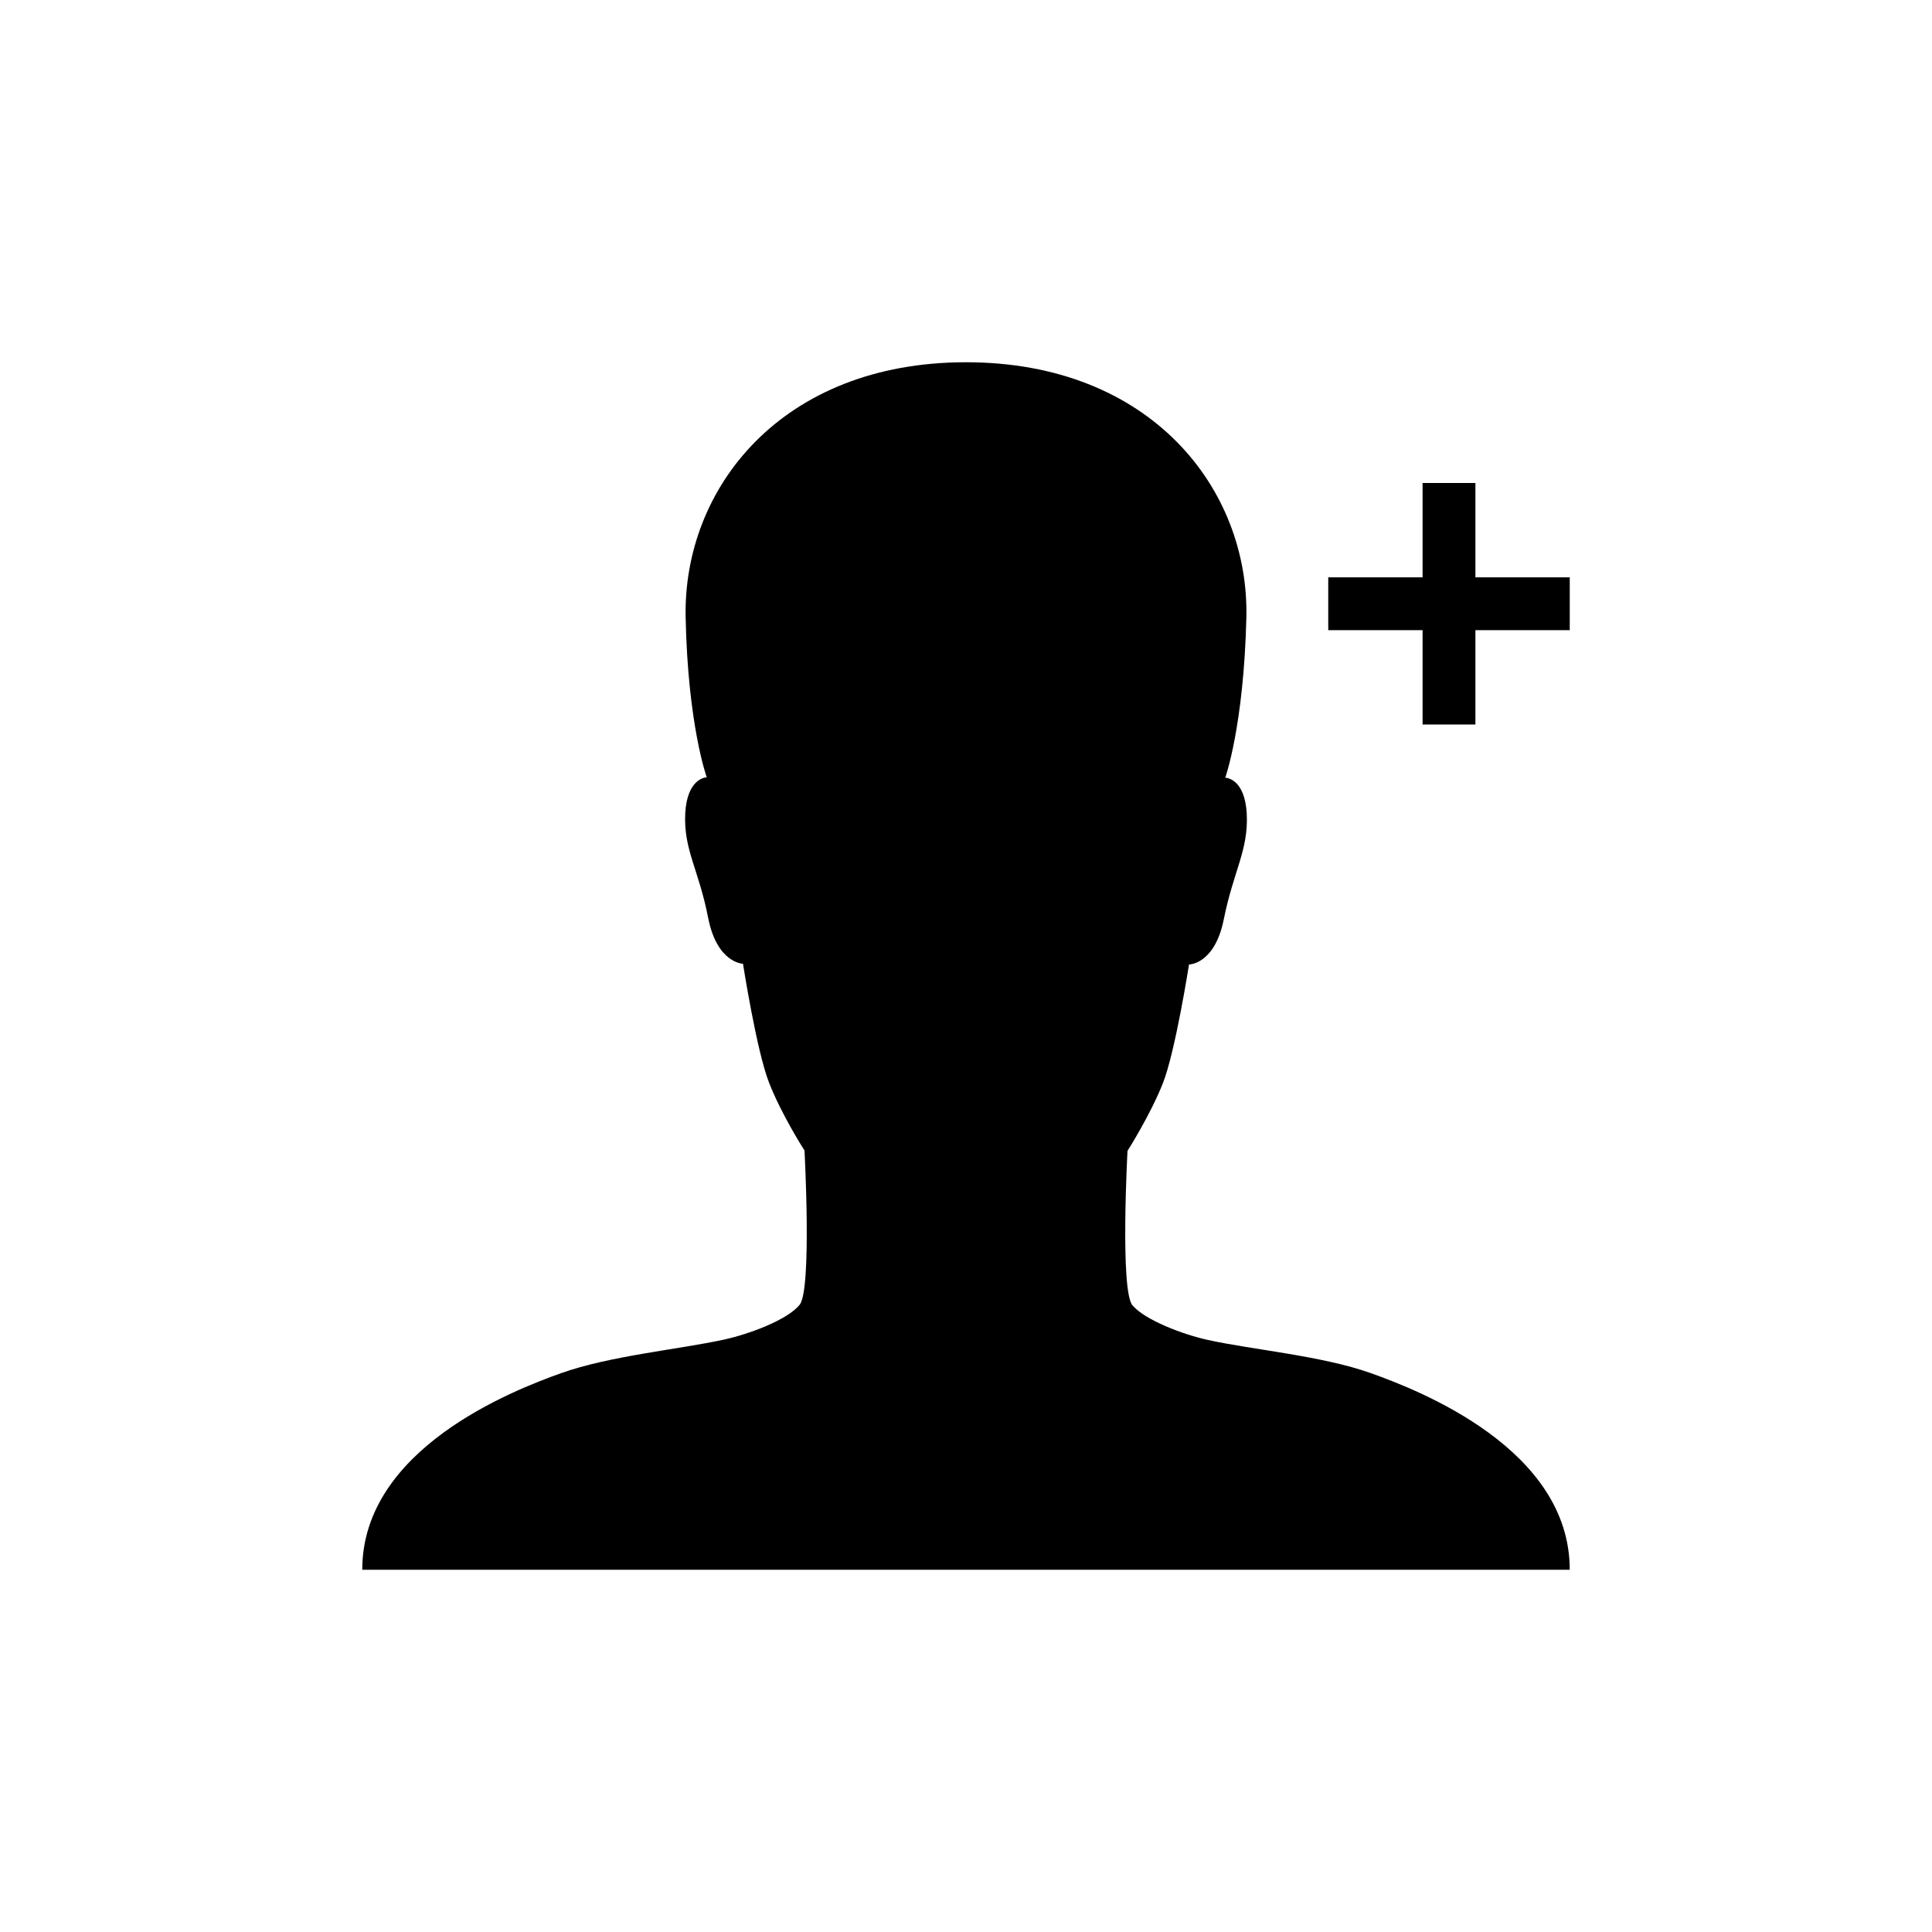
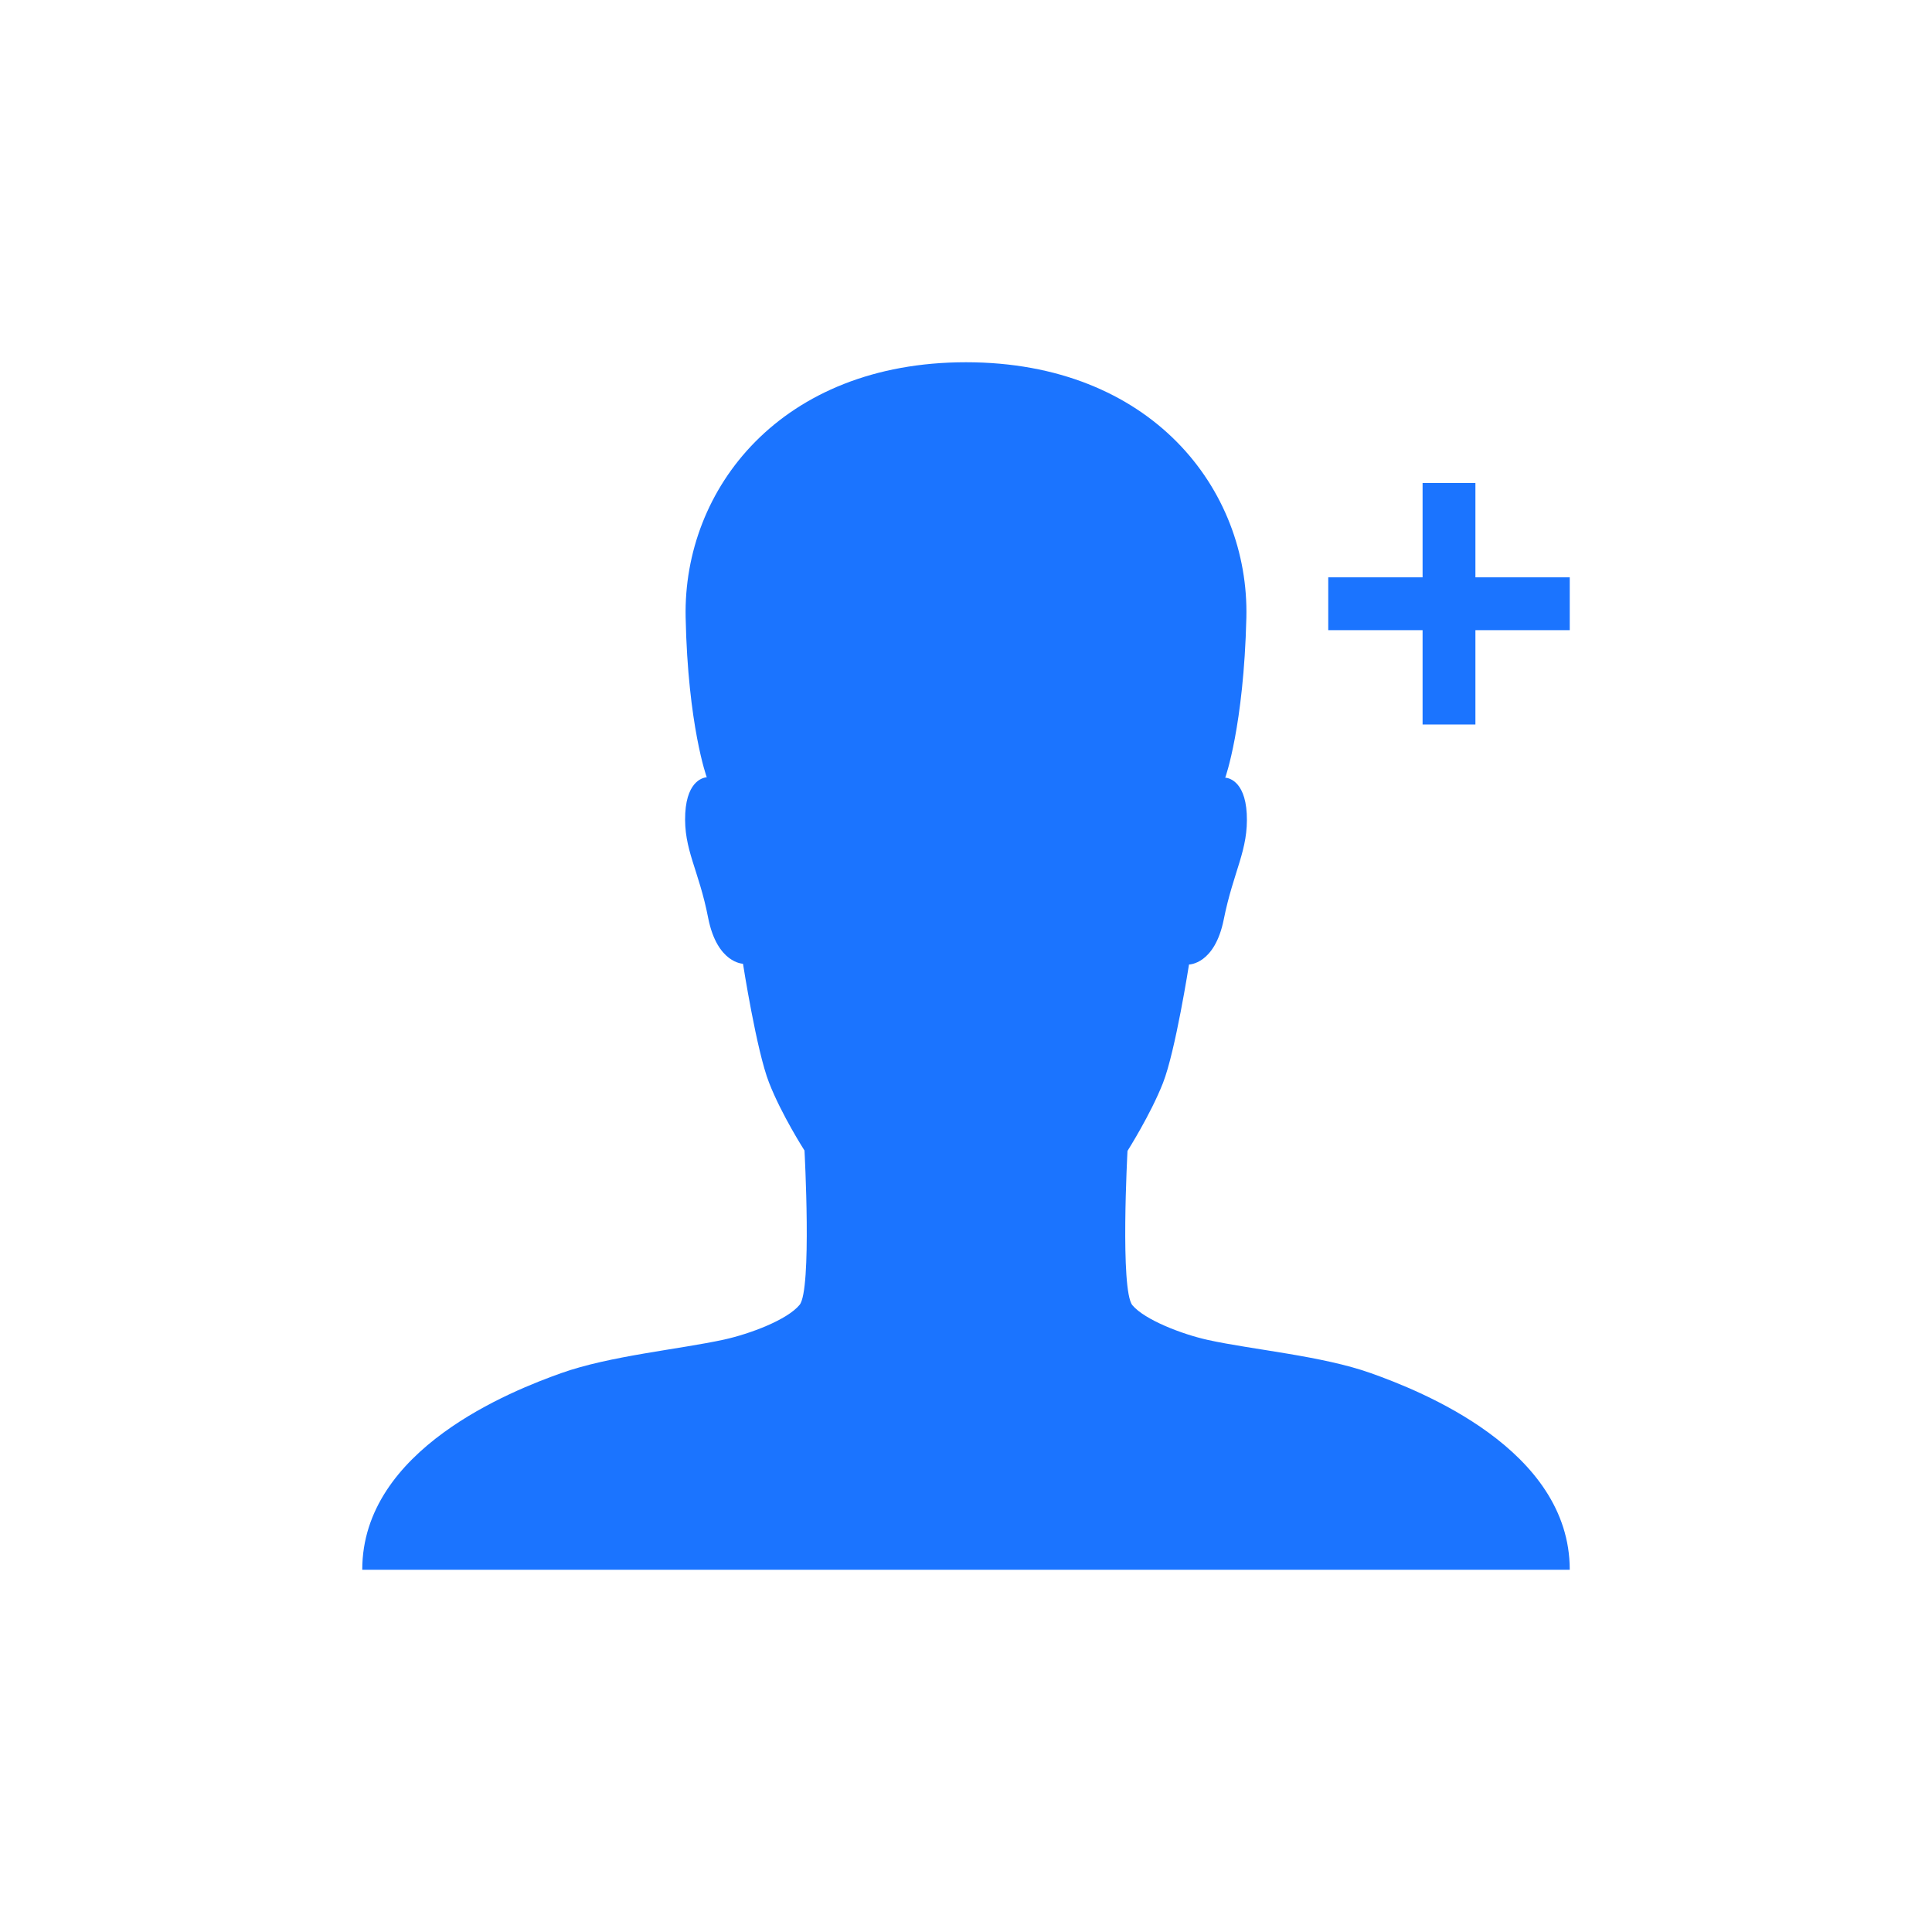
<svg xmlns="http://www.w3.org/2000/svg" version="1.1" id="Layer_1" x="0px" y="0px" width="512px" height="512px" viewBox="0 0 512 512" style="enable-background:new 0 0 512 512;" xml:space="preserve">
-   <g>
+   <g fill="#1b74ff" fill-opacity="1">
    <polygon points="416,153 391,153 391,128 377,128 377,153 352,153 352,167 377,167 377,192 391,192 391,167 416,167  " />
-     <g>
+     <g fill="#1b74ff" fill-opacity="1">
      <path d="M363.3,363.9c-12.9-4.6-31.4-6.2-43.2-8.8c-6.8-1.5-16.7-5.3-20-9.2c-3.3-4-1.3-40.9-1.3-40.9s6.1-9.6,9.4-18    c3.3-8.4,6.9-31.4,6.9-31.4s6.8,0,9.2-11.9c2.6-13,6.6-18.4,6.1-28.1c-0.5-9-5.2-9.5-5.7-9.5c0,0,0,0,0,0s4.9-13.6,5.6-42.4    C331.1,129.6,305,96,256,96c-49,0-75,33.5-74.3,67.6c0.6,28.7,5.6,42.4,5.6,42.4s0,0,0,0c-0.5,0-5.2,0.5-5.7,9.5    c-0.5,9.7,3.6,14.9,6.1,27.9c2.4,11.9,9.2,12,9.2,12s3.6,23.1,6.9,31.5c3.3,8.5,9.4,18,9.4,18s2,36.9-1.3,40.9    c-3.3,4-13.2,7.7-20,9.2c-11.9,2.6-30.3,4.3-43.2,8.9C135.8,368.5,96,384,96,416h160h160C416,384,376.2,368.5,363.3,363.9z" />
    </g>
  </g>
</svg>
